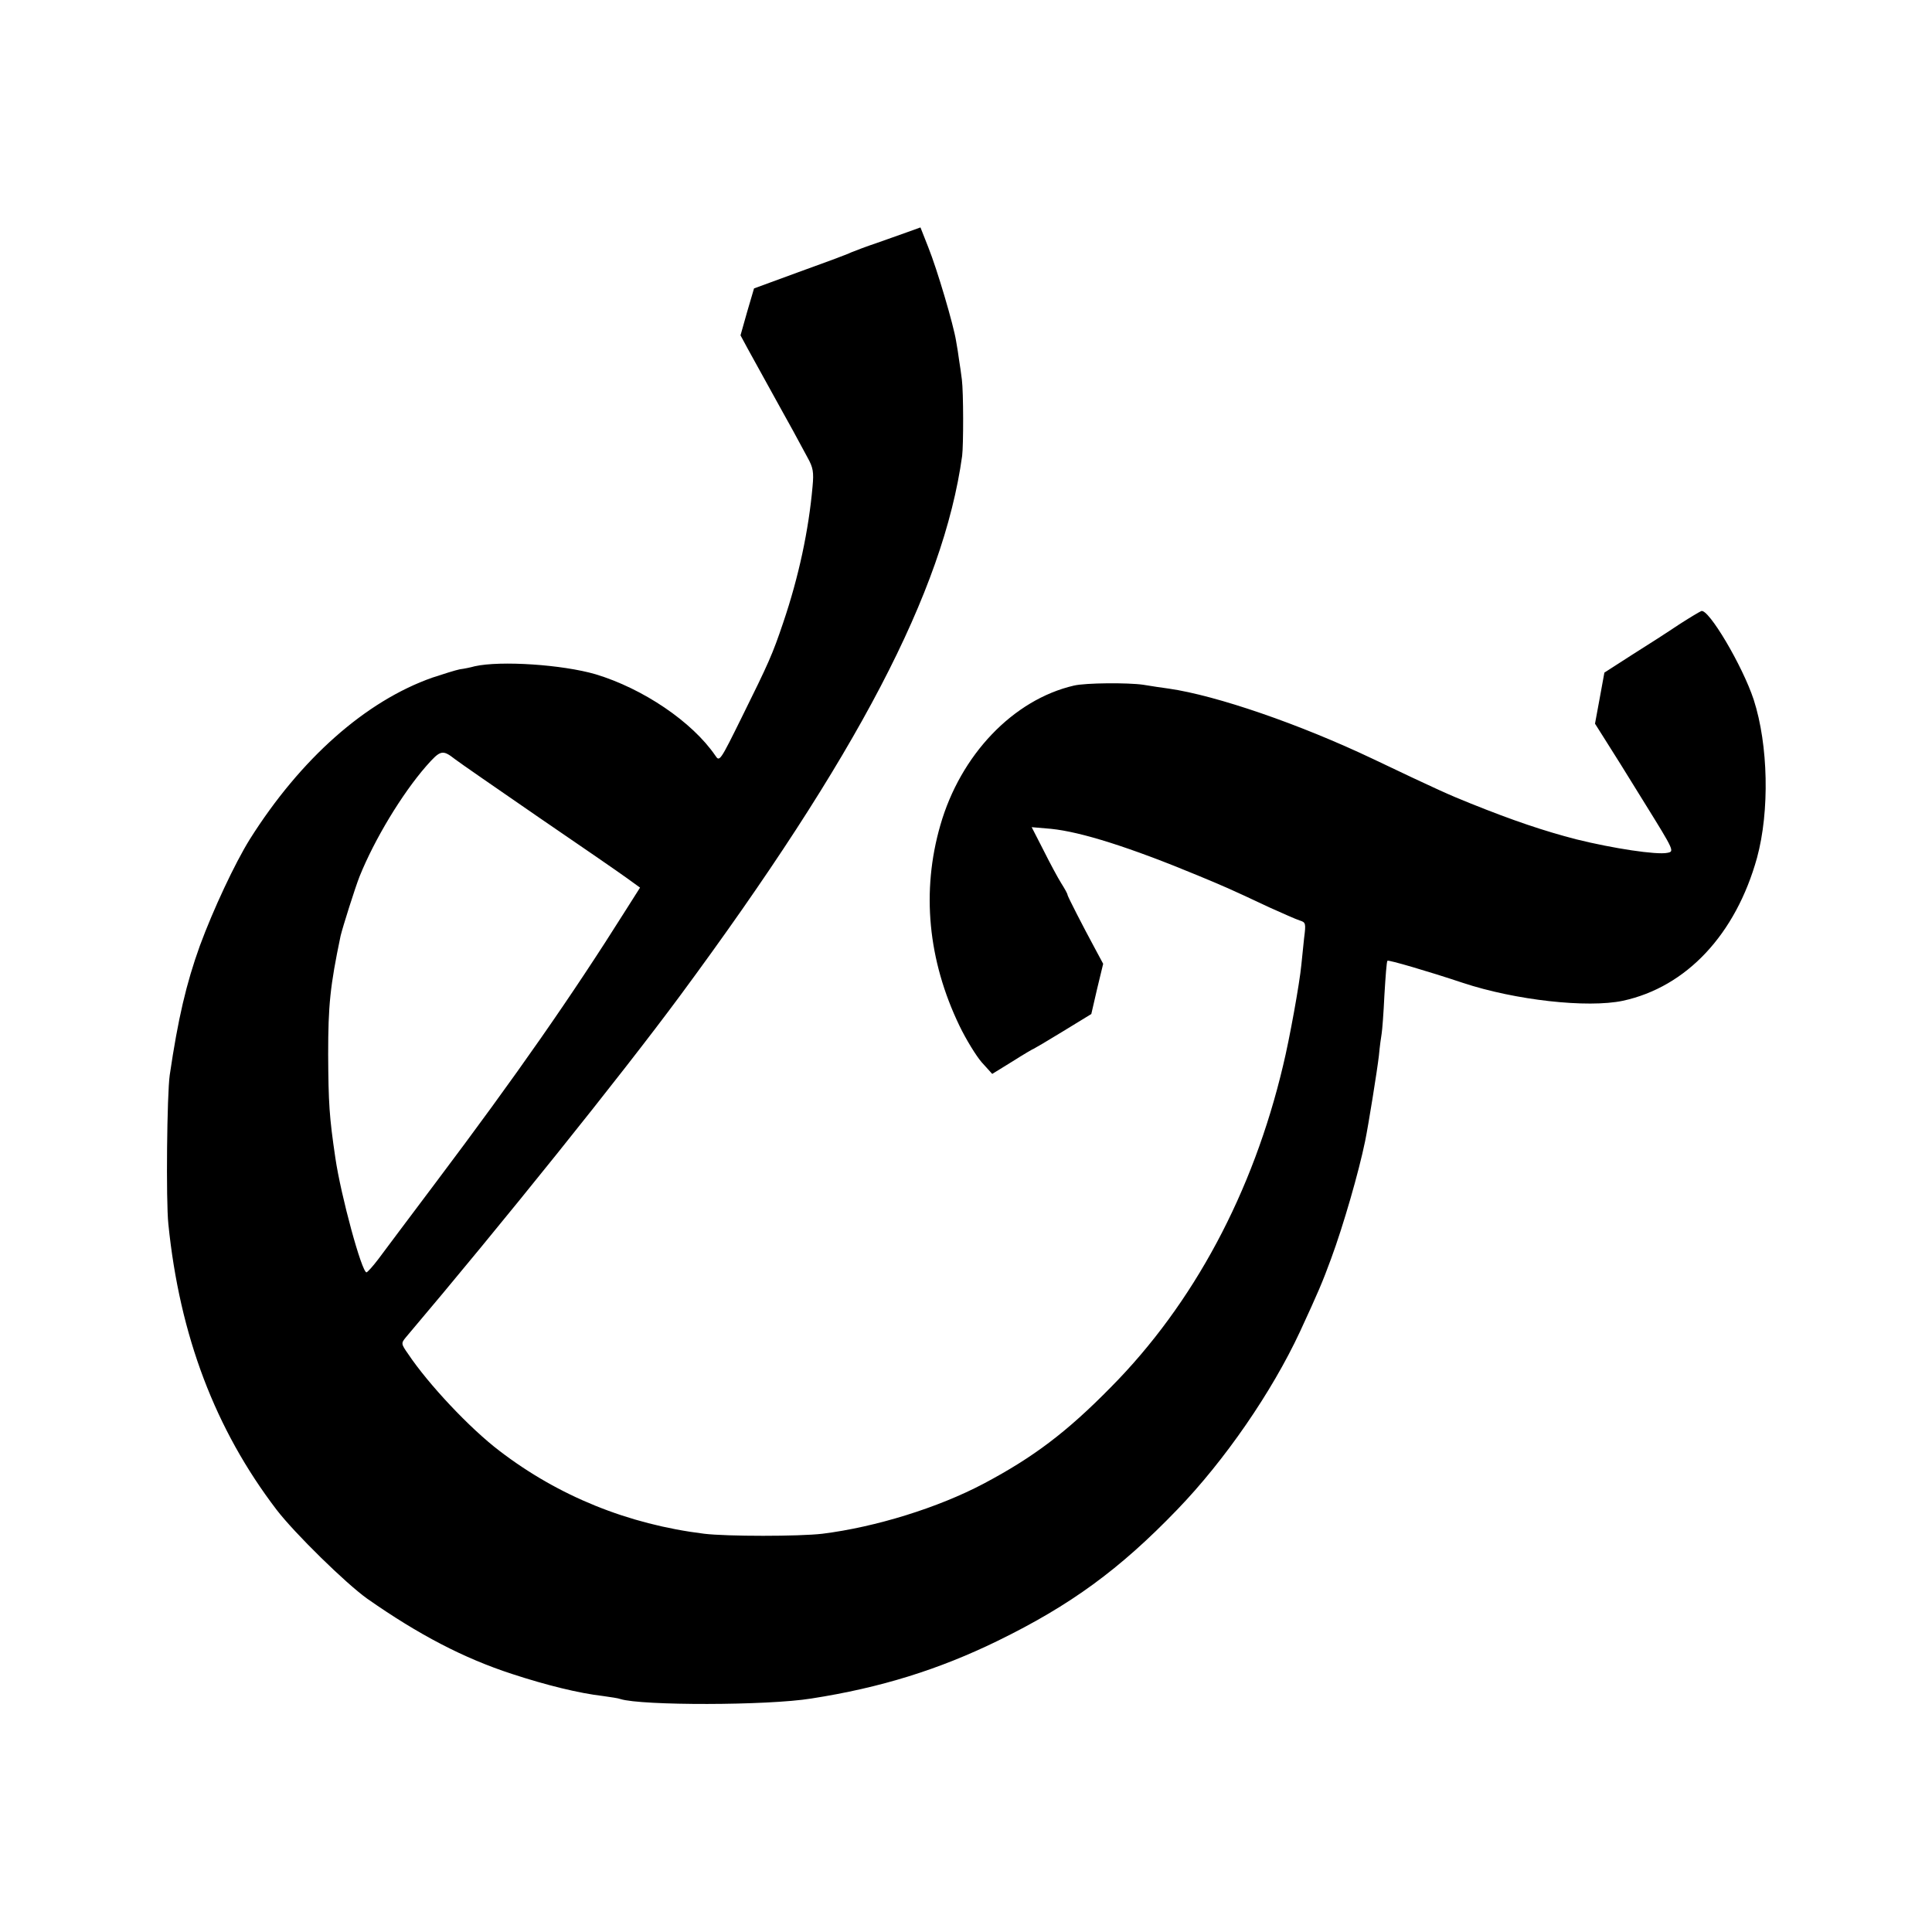
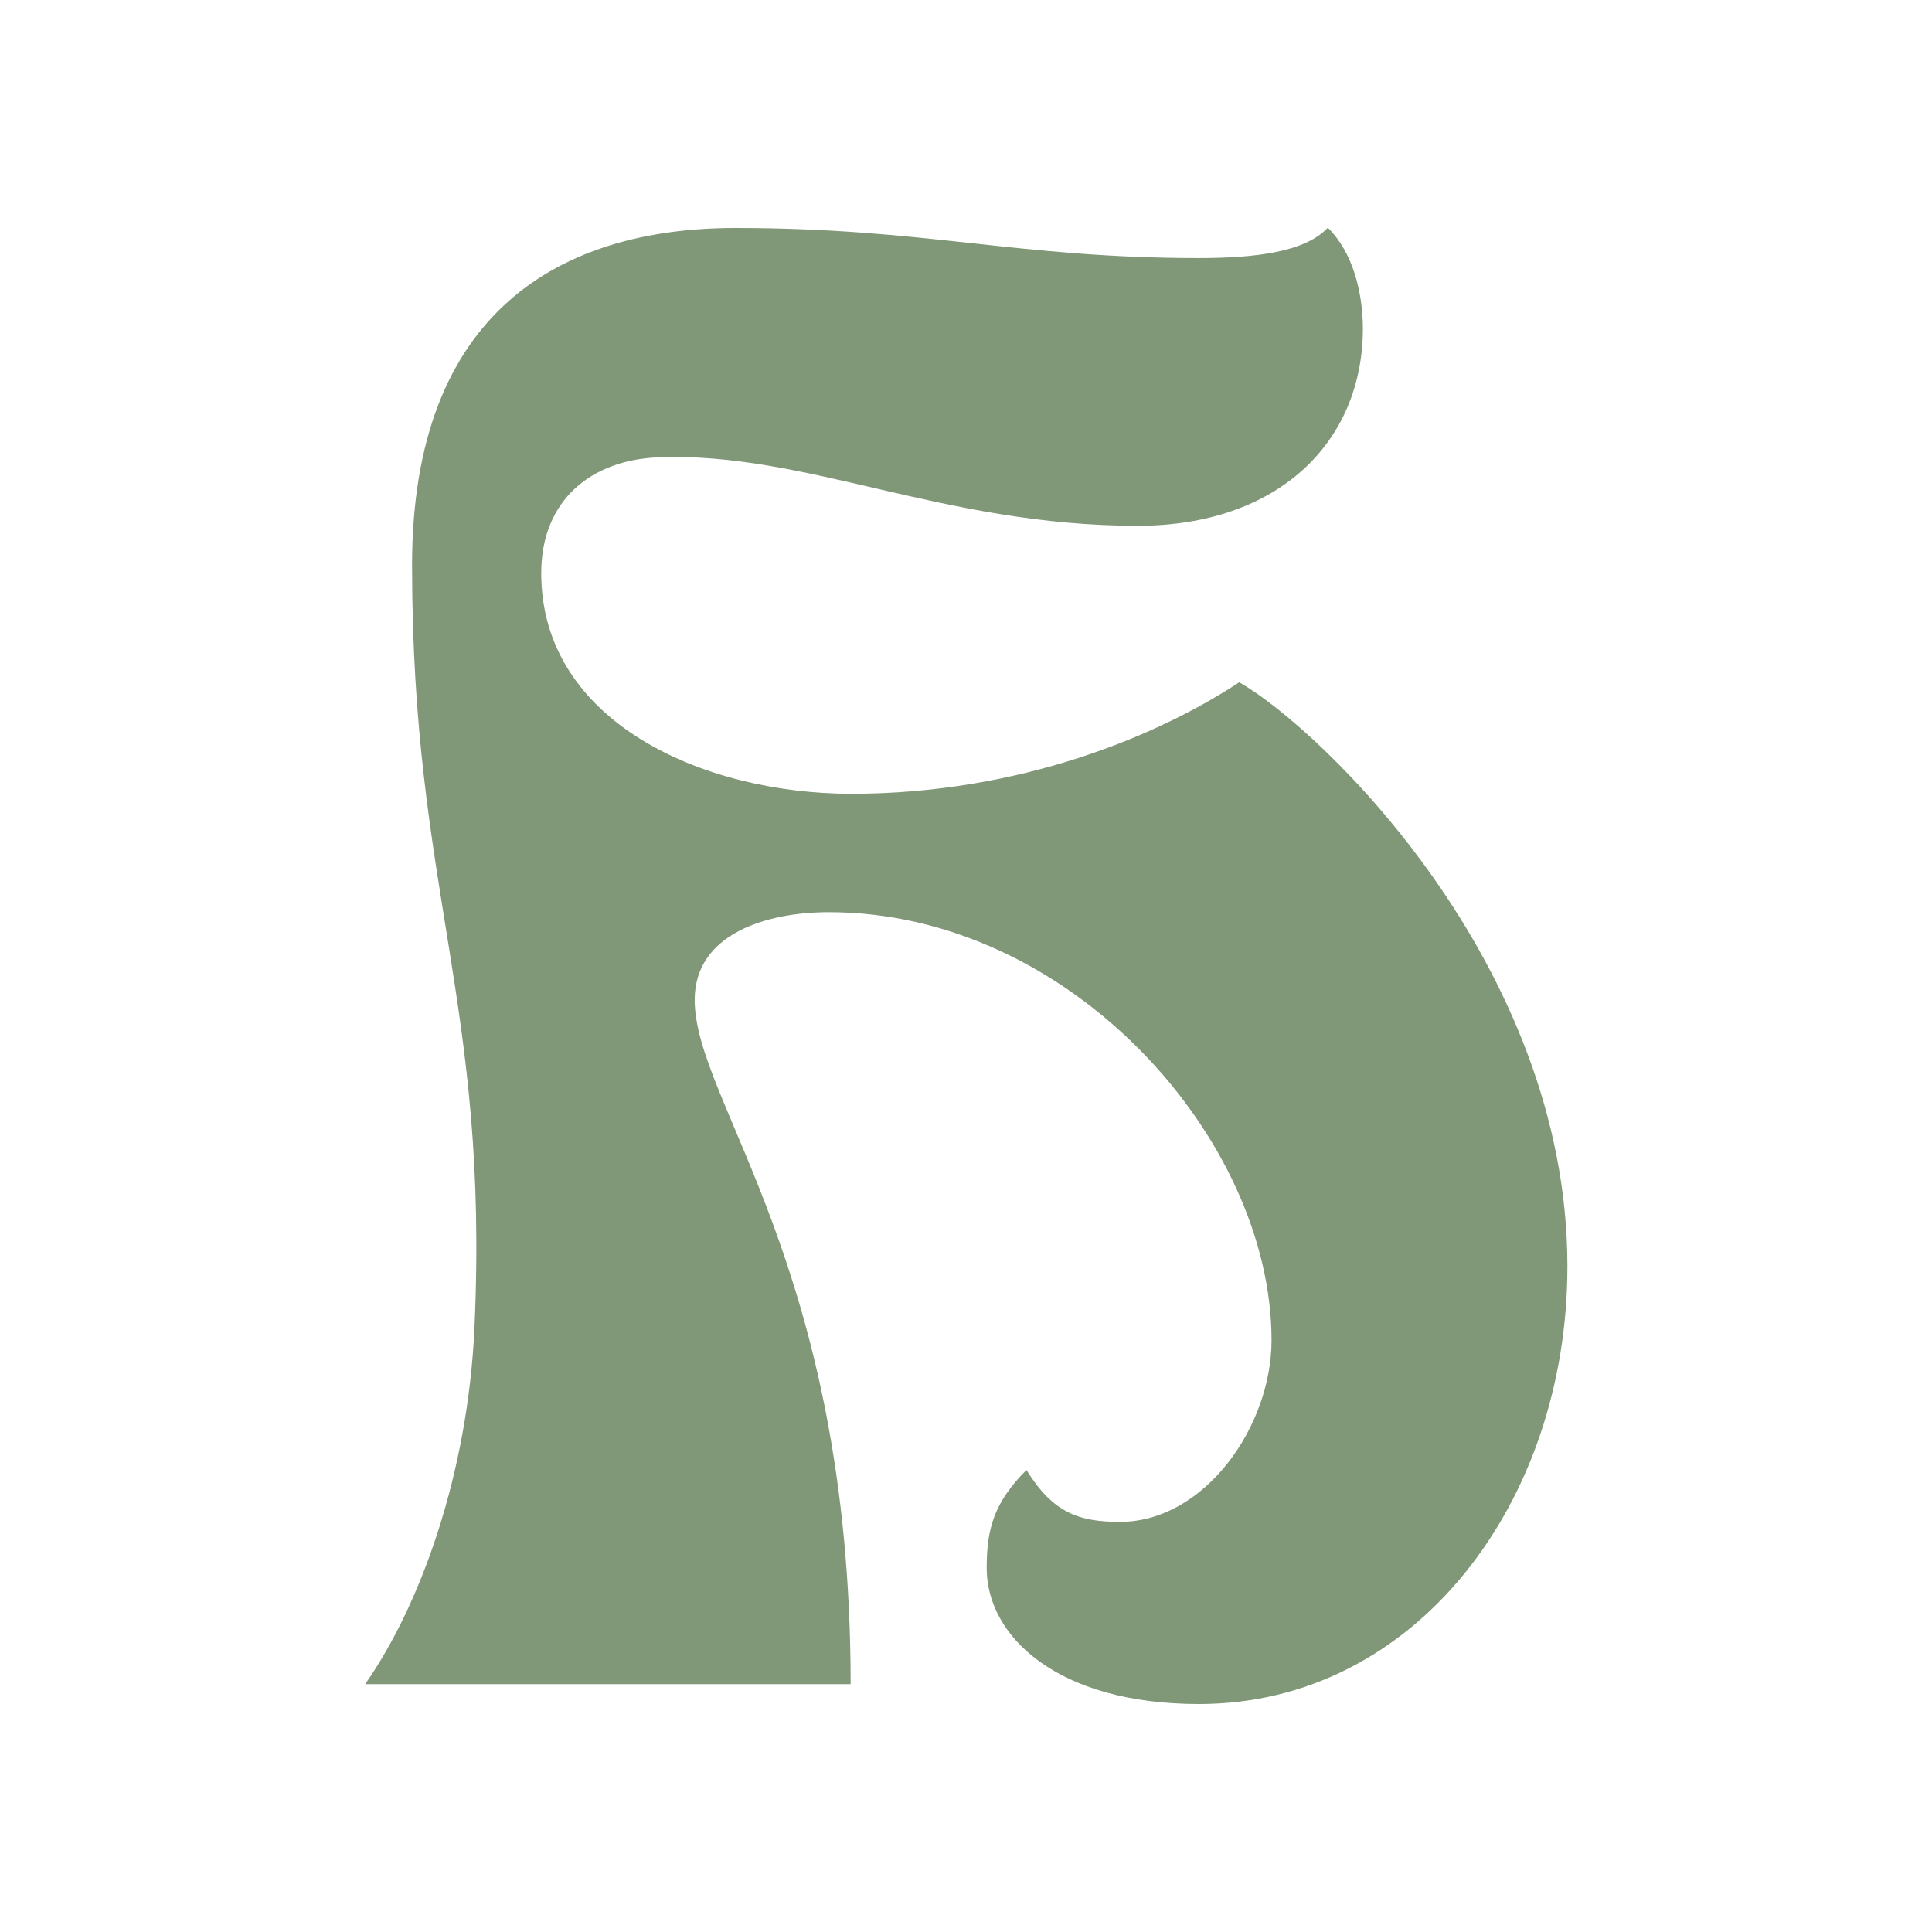
- <svg xmlns="http://www.w3.org/2000/svg" version="1.0" width="700pt" height="700pt" viewBox="0 0 700 700" preserveAspectRatio="xMidYMid meet">
-   <g transform="translate(0,700) scale(0.1,-0.1)" fill="#000000" stroke="none">
-     <path d="M3285 6158 c-27 -10 -77 -27 -110 -39 -33 -11 -73 -26 -90 -33 -16 -8 -103 -40 -192 -72 l-161 -59 -25 -85 -24 -85 27 -50 c15 -27 51 -93 80 -145 29 -52 66 -120 83 -150 16 -30 40 -74 53 -98 20 -36 23 -52 18 -105 -14 -158 -50 -327 -106 -492 -39 -116 -53 -147 -150 -343 -79 -160 -81 -163 -96 -140 -84 123 -262 243 -434 295 -120 35 -344 50 -438 29 -14 -4 -38 -9 -54 -11 -15 -3 -60 -17 -99 -30 -242 -85 -478 -294 -662 -586 -54 -87 -132 -253 -181 -386 -49 -136 -79 -264 -109 -468 -10 -68 -14 -456 -5 -540 41 -405 170 -744 392 -1035 66 -86 251 -267 328 -322 187 -131 350 -216 525 -273 125 -41 243 -70 330 -80 28 -4 56 -8 63 -11 76 -24 532 -24 692 2 251 39 462 105 675 209 264 129 442 259 650 475 172 178 343 426 445 645 67 145 81 178 113 265 44 119 100 313 123 425 12 58 44 258 50 310 3 33 8 69 10 80 2 11 7 74 10 140 4 66 8 122 11 124 3 4 147 -38 273 -80 190 -63 452 -92 580 -65 231 50 409 241 486 518 46 169 41 409 -12 573 -41 124 -164 331 -190 321 -7 -3 -44 -25 -81 -49 -37 -25 -113 -74 -169 -109 l-101 -65 -17 -93 -17 -92 36 -57 c20 -31 85 -135 144 -231 108 -174 108 -175 82 -180 -39 -8 -197 16 -330 49 -116 30 -229 68 -383 130 -75 30 -116 48 -353 161 -265 126 -567 230 -740 255 -22 3 -64 9 -93 14 -55 8 -209 7 -251 -3 -220 -51 -411 -251 -484 -506 -69 -239 -45 -489 69 -726 24 -50 61 -110 81 -133 l38 -42 73 45 c41 26 75 46 77 46 1 0 49 28 106 63 l103 63 21 91 22 91 -29 54 c-45 83 -98 187 -100 195 0 5 -11 24 -23 43 -12 19 -41 73 -64 119 l-43 84 70 -6 c109 -11 286 -67 532 -169 96 -40 109 -45 260 -116 47 -21 96 -43 109 -47 22 -7 23 -10 16 -64 -3 -31 -8 -75 -10 -97 -6 -65 -43 -270 -66 -364 -109 -461 -325 -864 -624 -1166 -160 -163 -281 -254 -460 -349 -166 -88 -393 -158 -585 -182 -84 -10 -347 -10 -429 0 -275 34 -527 136 -741 300 -108 82 -258 242 -331 351 -26 37 -26 39 -9 60 349 412 780 949 993 1237 643 870 955 1467 1023 1957 5 39 5 230 -1 277 -3 22 -7 54 -10 70 -2 17 -7 48 -11 70 -9 57 -68 258 -101 340 l-28 71 -50 -18z m-1636 -1909 c14 -11 150 -105 301 -209 151 -103 296 -203 322 -222 l47 -34 -52 -82 c-195 -310 -398 -601 -687 -985 -96 -128 -191 -254 -210 -280 -19 -25 -38 -46 -42 -47 -17 -1 -93 278 -113 415 -22 149 -25 197 -26 375 0 178 7 247 45 429 7 30 53 176 69 216 54 134 153 298 241 399 52 59 59 61 105 25z" />
-   </g>
+ <svg xmlns="http://www.w3.org/2000/svg" version="1.1" id="Layer_1" x="0px" y="0px" viewBox="0 0 700 700" style="enable-background:new 0 0 700 700;" xml:space="preserve">
+   <style type="text/css">
+ 	.st0{fill:#809778;}
+ </style>
+   <path class="st0" d="M481.1,82.5c-8.2,8.8-26.2,11-46.7,11c-66,0-99.1-10.9-168-10.9c-62.9,0-117.1,30-117.1,122.2  c0,118.6,28,158,22.6,276.4c-2.4,52.6-19.4,100.1-39.6,129h175.9c0-152-56.5-210.8-56.5-247.9c0-24,26.1-31.8,48.6-31.8  c87.4,0,160.4,82.1,160.4,155.1c0,31.3-24.3,65.8-54.9,65.8c-14.7,0-24.2-3.1-33.9-18.8c-12.1,12.1-14.4,21.9-14.4,35.6  c0,24.6,25.5,49.2,76.9,49.2c78.3,0,133.5-72.9,133.5-158.6c0-109.9-89.9-195.1-118.9-211.6c-29.1,19.2-79.2,40.4-140.5,40.4  c-53.8,0-112.4-26.1-112.4-79.9c0-26.7,18.3-41,42.3-42c53.6-2.1,103.1,24.8,173.8,24.8c50.6,0,81.6-30,81.6-71.6  C493.7,105.3,490,91.3,481.1,82.5z" />
</svg>
